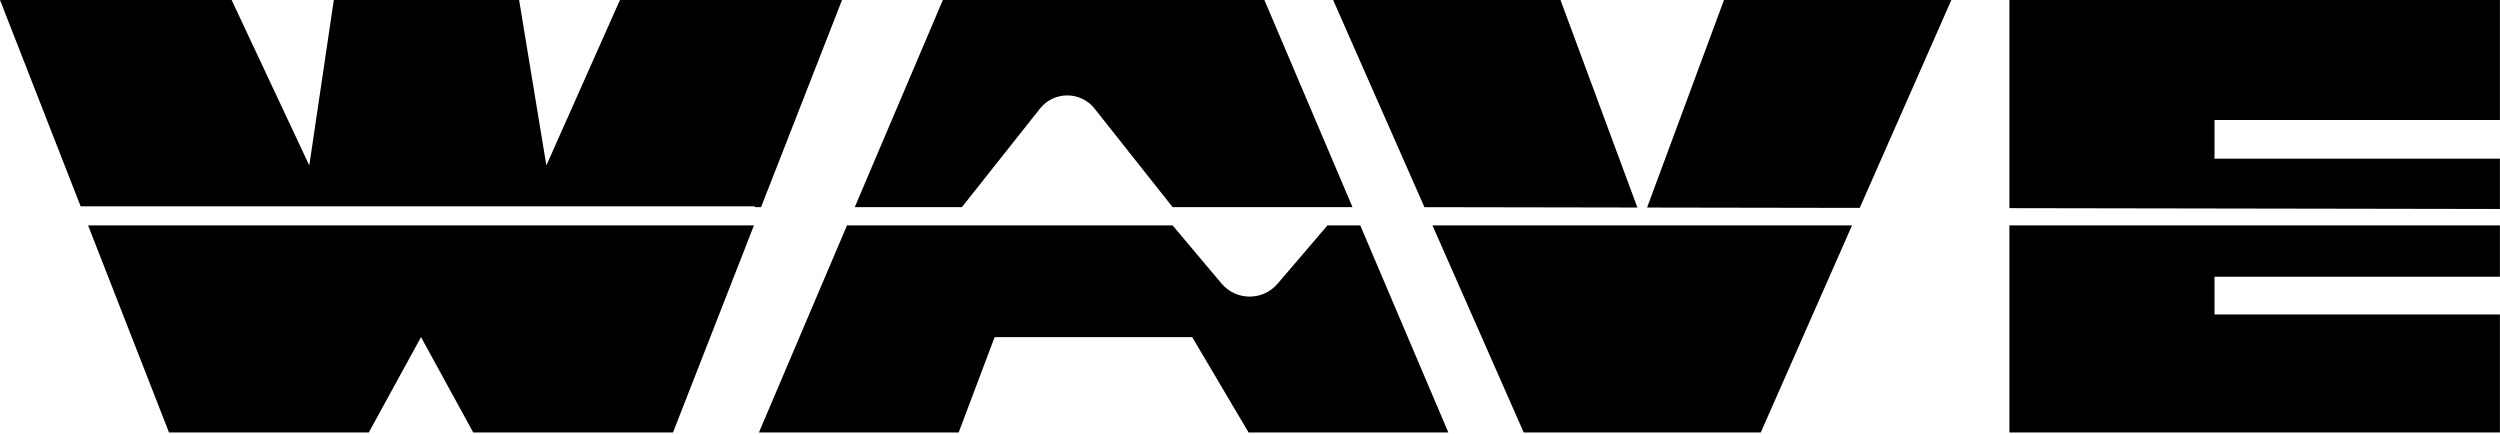
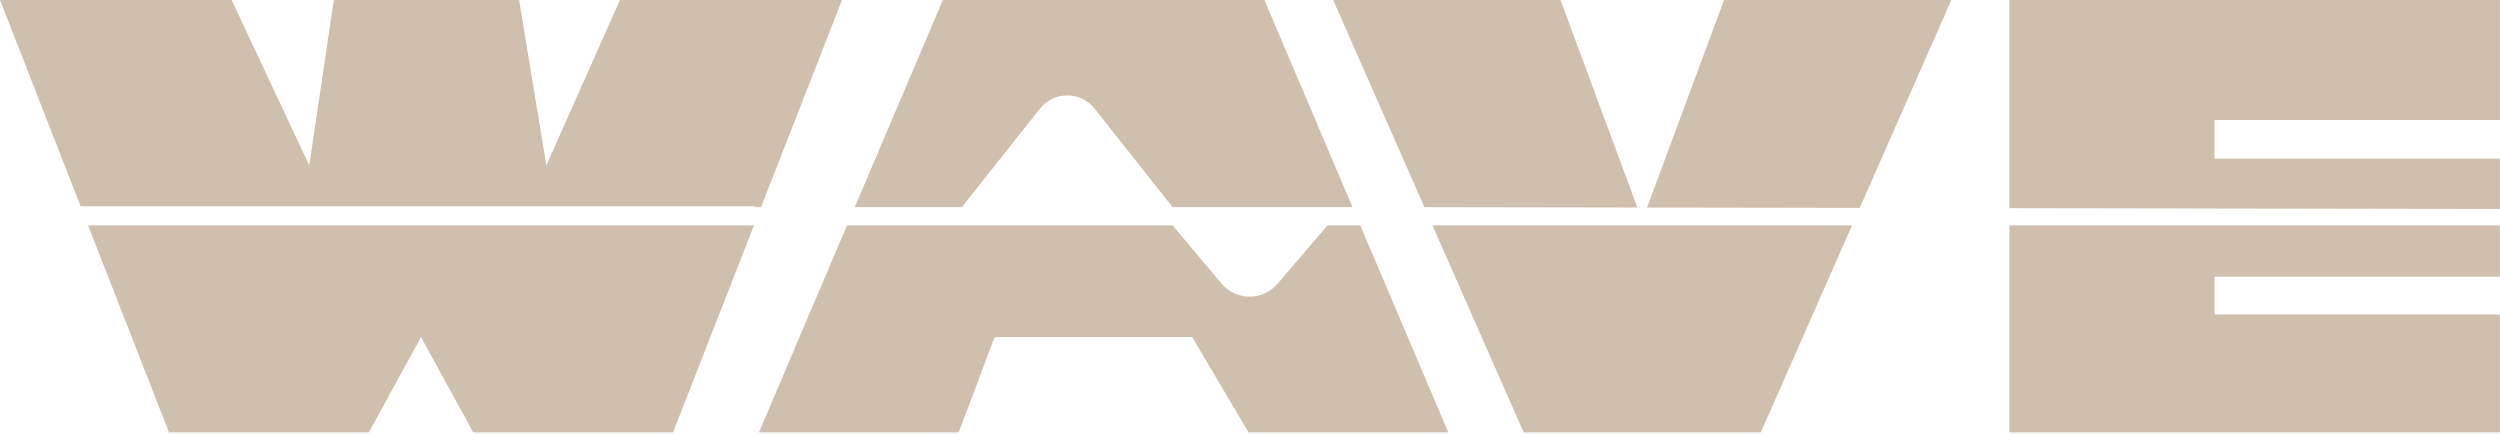
<svg xmlns="http://www.w3.org/2000/svg" width="1292" height="224" viewBox="0 0 1292 224" fill="none">
-   <path fill-rule="evenodd" clip-rule="evenodd" d="M0 0L41.669 106.621H390.095V107.03H393.331L435.16 0H320.385L282.361 85.497L268.278 0H217.58H172.515L159.84 85.497L119.704 0H0ZM389.638 116.479L366.154 116.479L45.521 116.479L87.35 223.509H190.581L217.58 174.219L244.579 223.509H347.81L389.638 116.479ZM437.727 116.479H497.124H524.342H551.561H578.779H605.997L631.276 146.518C638.829 155.494 652.631 155.548 660.254 146.632L686.034 116.479H702.983L748.503 223.509H645.272L616.124 174.219H514.024L495.438 223.509H392.207L437.727 116.479ZM698.964 107.03H686.034H658.816H631.868H605.997L565.669 56.128C558.463 47.032 544.658 47.032 537.452 56.128L497.124 107.03H441.746L487.266 0H569.5H653.444L698.964 107.03ZM740.294 116.479L787.462 223.509H848.712H909.962L957.129 116.479L740.294 116.479ZM846.207 107.25L736.145 107.064L688.962 0H806.462L846.207 107.25ZM961.112 107.443L851.213 107.258L890.962 0H1008.46L961.112 107.443ZM1291.96 108L1038.46 107.573V0H1291.96V62H1144.46V82H1291.96V108ZM1291.96 116.479H1038.46V223.509H1291.96V162.509H1144.46V143H1291.96V116.479Z" fill="black" />
+   <path fill-rule="evenodd" clip-rule="evenodd" d="M0 0L41.669 106.621H390.095V107.03H393.331L435.16 0H320.385L282.361 85.497L268.278 0H217.58H172.515L159.84 85.497L119.704 0H0ZM389.638 116.479L366.154 116.479L45.521 116.479L87.35 223.509H190.581L217.58 174.219L244.579 223.509H347.81L389.638 116.479ZM437.727 116.479H497.124H524.342H551.561H578.779H605.997L631.276 146.518C638.829 155.494 652.631 155.548 660.254 146.632L686.034 116.479H702.983L748.503 223.509H645.272L616.124 174.219H514.024L495.438 223.509H392.207L437.727 116.479ZM698.964 107.03H686.034H658.816H631.868H605.997L565.669 56.128C558.463 47.032 544.658 47.032 537.452 56.128L497.124 107.03H441.746L487.266 0H569.5H653.444L698.964 107.03ZM740.294 116.479L787.462 223.509H848.712H909.962L957.129 116.479L740.294 116.479ZM846.207 107.25L736.145 107.064L688.962 0H806.462L846.207 107.25ZM961.112 107.443L851.213 107.258L890.962 0H1008.46L961.112 107.443ZM1291.96 108L1038.46 107.573V0H1291.96V62H1144.46V82H1291.96V108ZM1291.96 116.479H1038.46V223.509H1291.96V162.509H1144.46V143H1291.96V116.479Z" fill="#CEC0AD" />
</svg>
